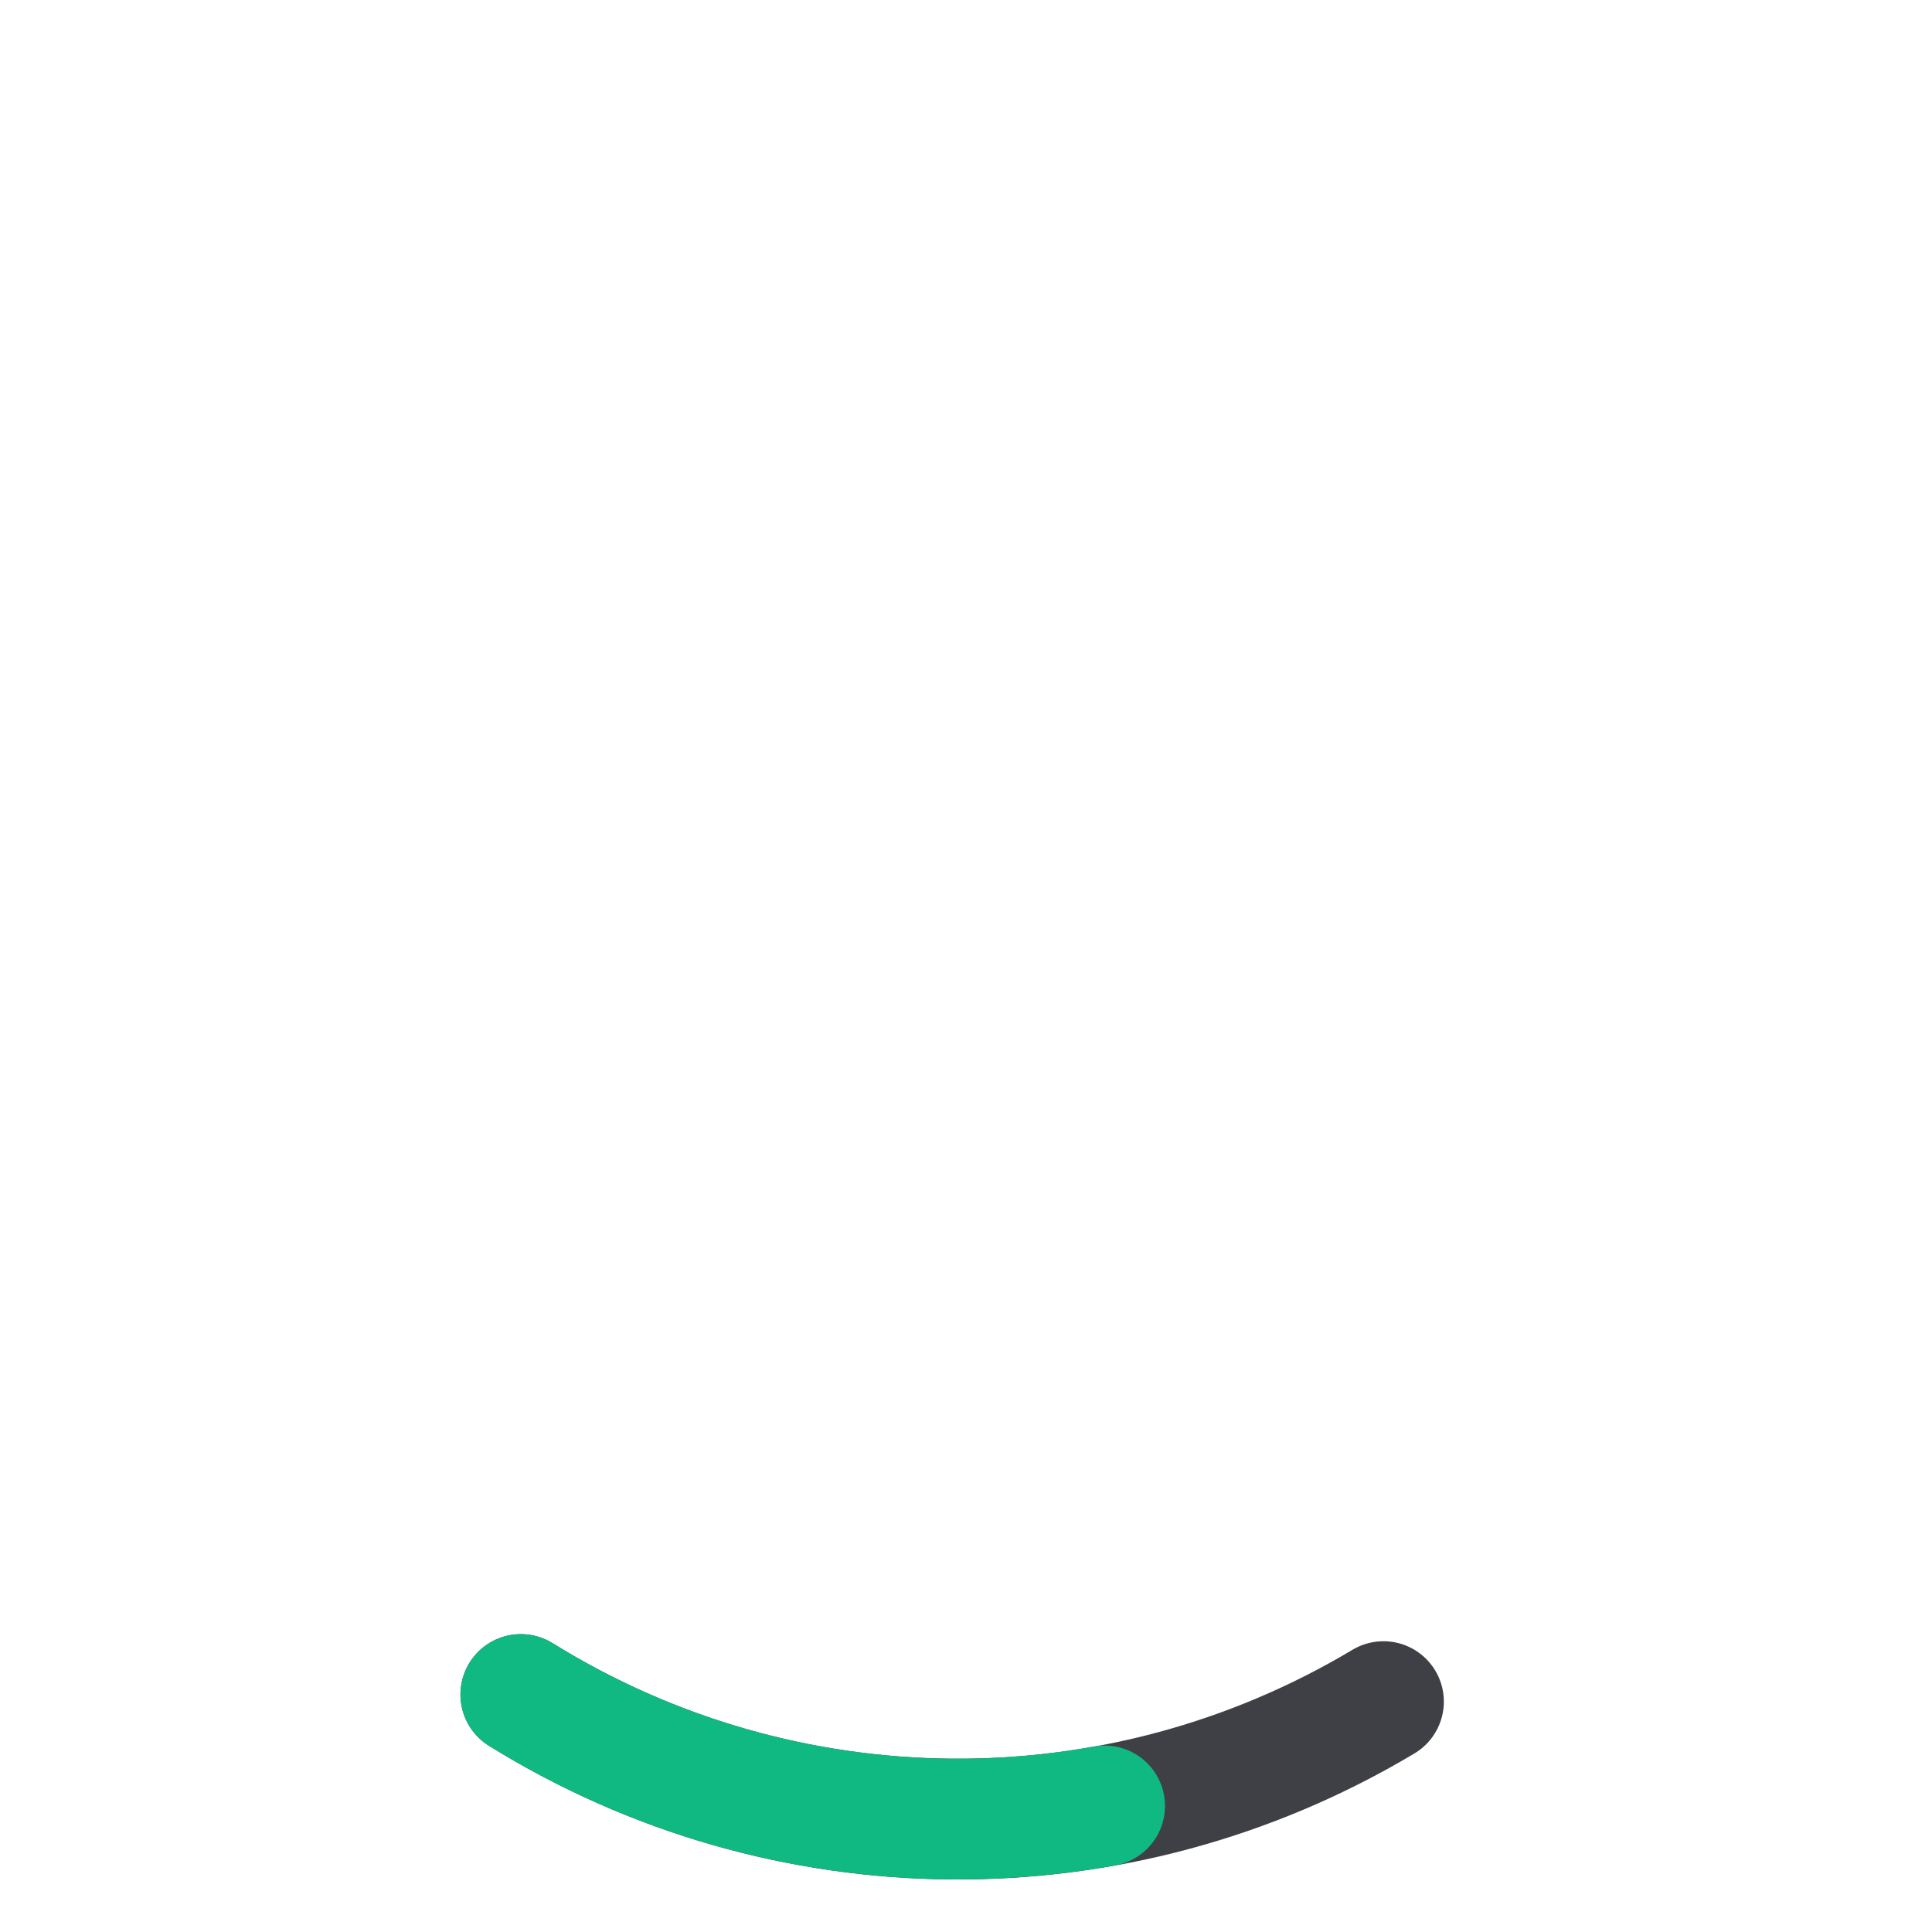
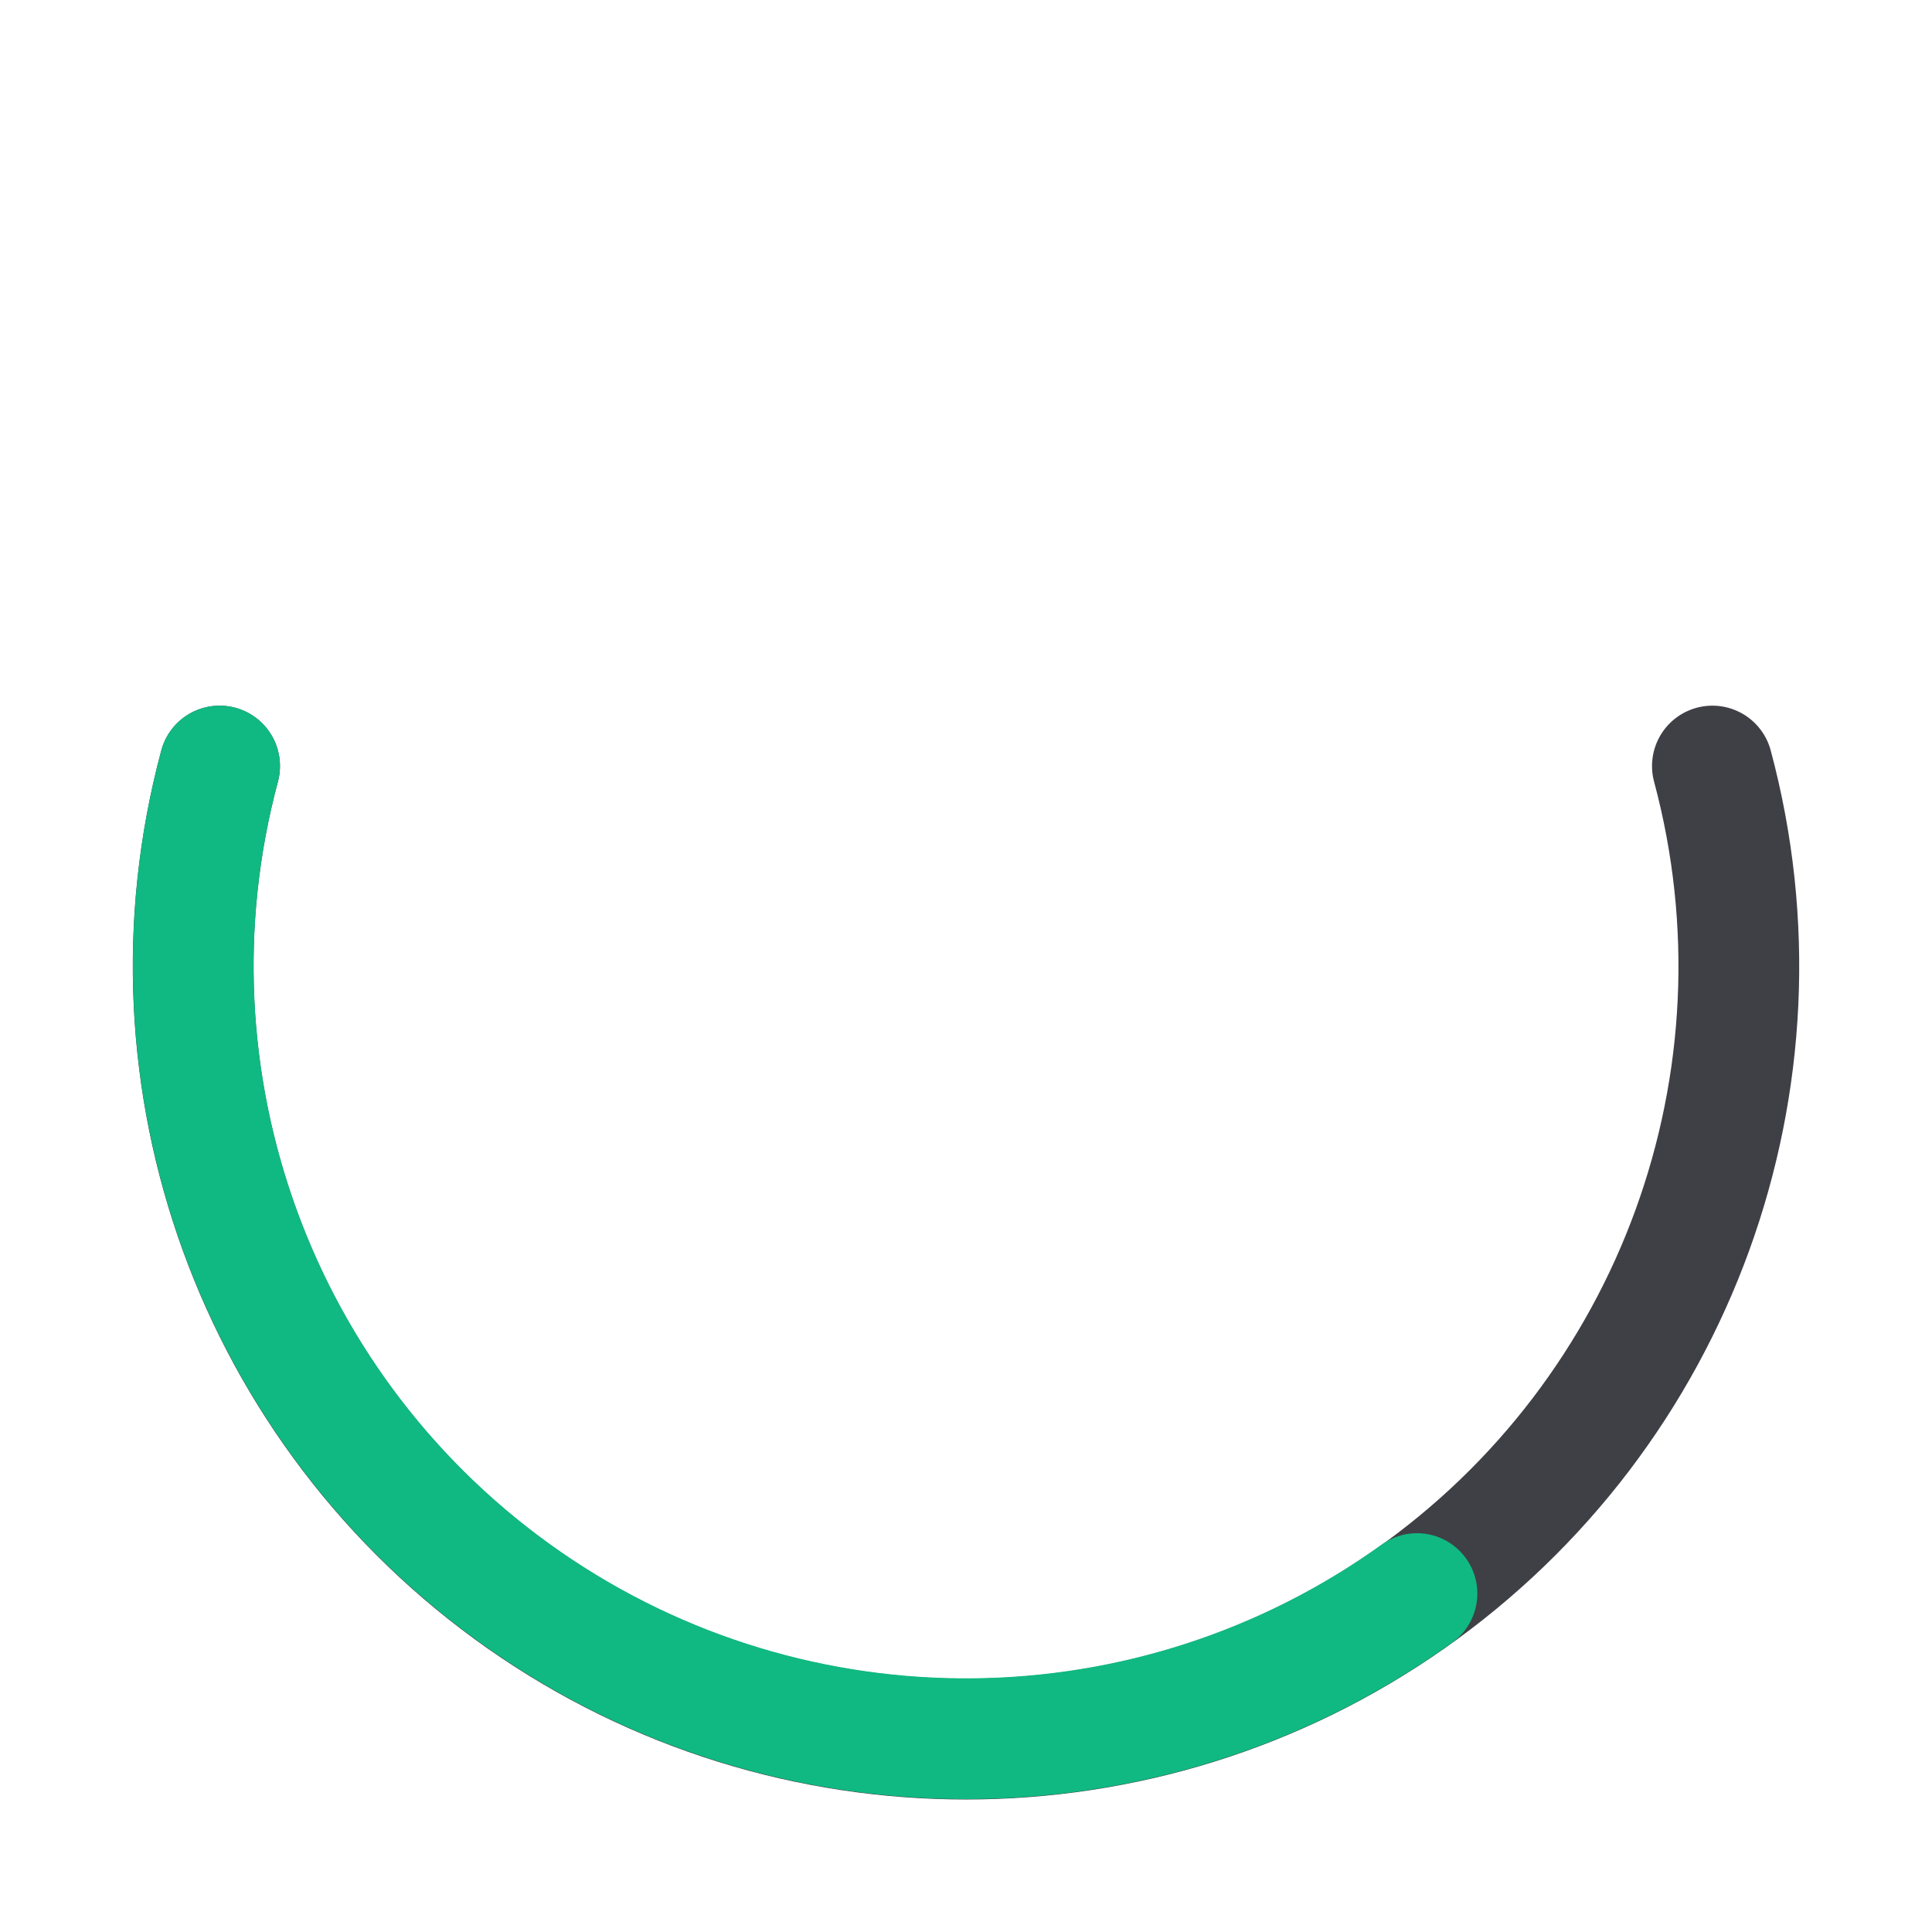
<svg xmlns="http://www.w3.org/2000/svg" viewBox="0 0 120 120">
-   <path d="M 32.35 105.25 A 51.5 51.5 0 0 0 85.93 105.69" fill="none" stroke="#3f3f46" stroke-width="7.5" stroke-linecap="round" />
-   <path d="M 32.35 105.25 A 51.5 51.5 0 0 0 68.61 112.17" fill="none" stroke="#10b981" stroke-width="7.5" stroke-linecap="round" />
+   <path d="M 13.64 47.58 A 48.0 48.0 0 1 0 106.36 47.58" fill="none" stroke="#3f3f46" stroke-width="7.5" stroke-linecap="round" />
+   <path d="M 13.64 47.58 A 48.0 48.0 0 0 0 88.01 98.98" fill="none" stroke="#10b981" stroke-width="7.5" stroke-linecap="round" />
</svg>
